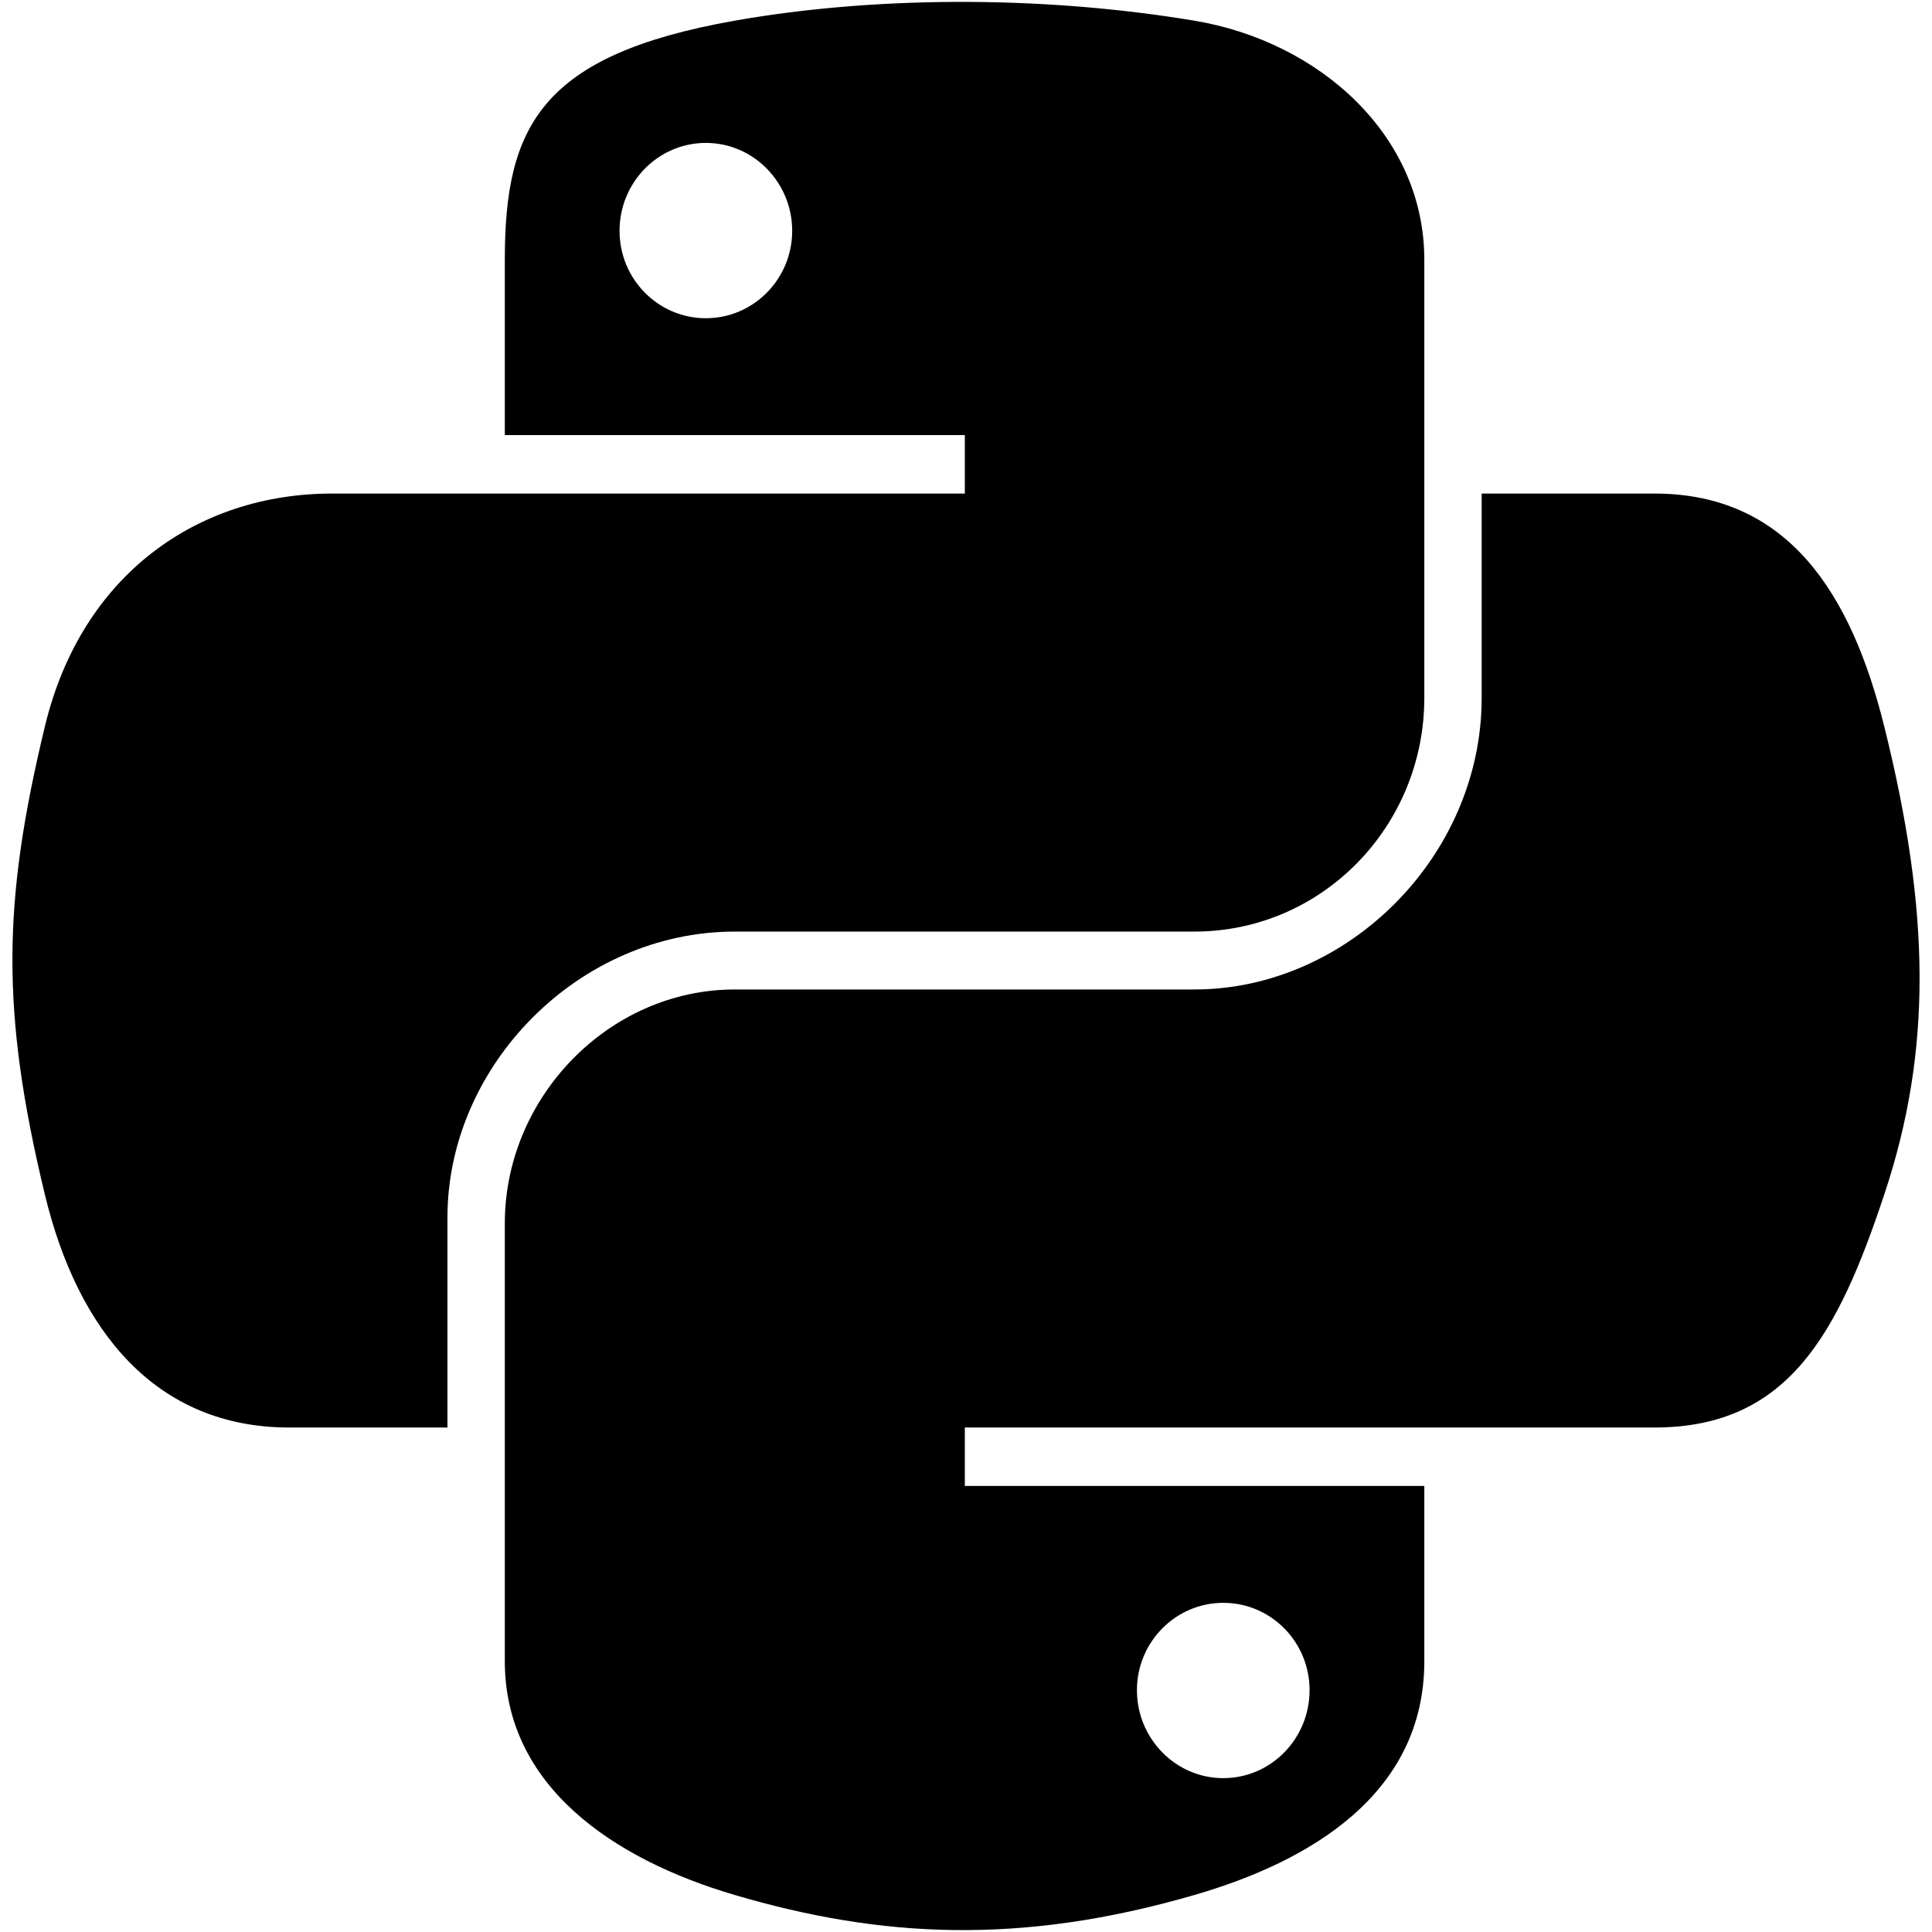
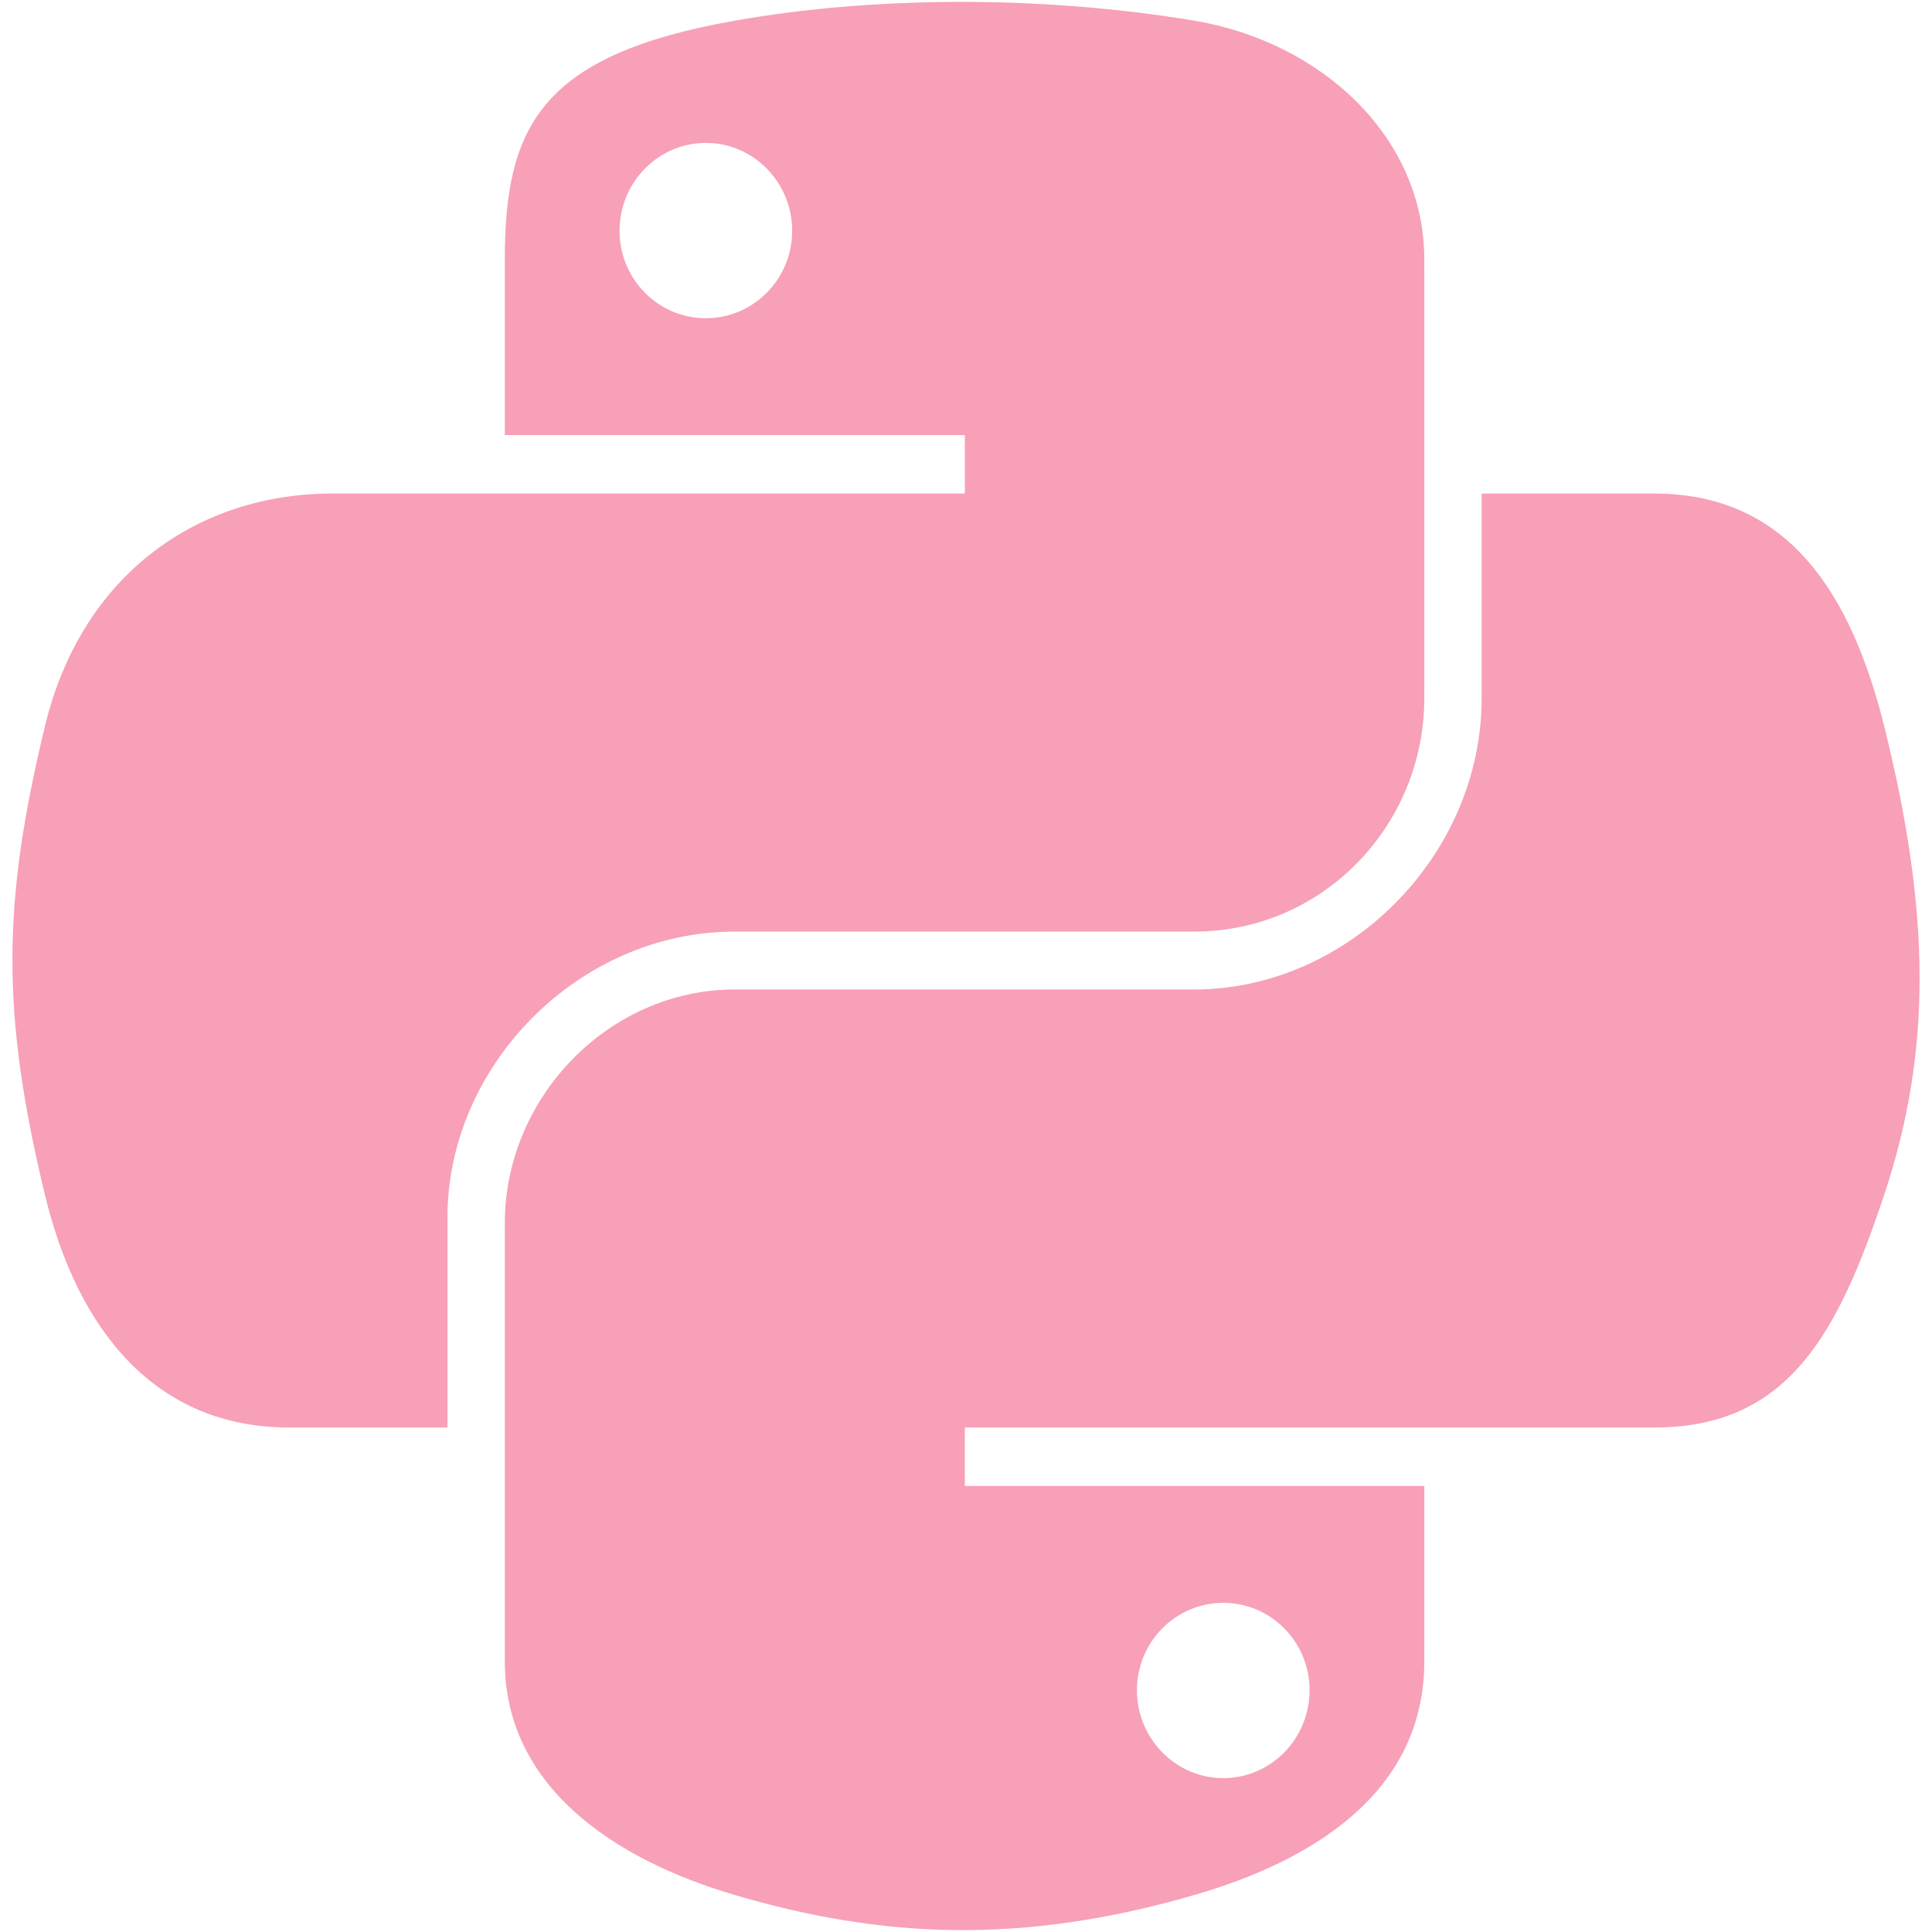
- <svg xmlns="http://www.w3.org/2000/svg" fill="#000000" version="1.1" width="800px" height="800px" viewBox="0 0 512 512" enable-background="new 0 0 512 512" xml:space="preserve">
+ <svg xmlns="http://www.w3.org/2000/svg" fill="#f7a0b8" version="1.1" width="800px" height="800px" viewBox="0 0 512 512" enable-background="new 0 0 512 512" xml:space="preserve">
  <g id="5151e0c8492e5103c096af88a51ec286">
    <path display="inline" d="M194.734,246.879h121.768c33.9,0,60.956-27.908,60.956-61.95V68.846c0-33.035-27.87-57.855-60.956-63.371   c-20.943-3.484-42.673-5.069-63.51-4.971c-20.845,0.097-40.74,1.874-58.258,4.971c-51.586,9.117-60.952,28.191-60.952,63.371   v46.463H255.69v15.486H133.782h-45.75c-35.434,0-66.459,21.295-76.158,61.808c-11.192,46.435-11.694,75.409,0,123.898   c8.666,36.088,29.359,61.807,64.79,61.807h41.917v-55.699C118.581,282.37,153.39,246.879,194.734,246.879z M187.063,84.333   c-12.636,0-22.877-10.355-22.877-23.161c0-12.849,10.241-23.3,22.877-23.3c12.594,0,22.873,10.451,22.873,23.3   C209.936,73.979,199.658,84.333,187.063,84.333z M499.37,192.603c-8.761-35.27-25.484-61.808-60.96-61.808h-45.75v54.134   c0,41.972-35.582,77.292-76.158,77.292H194.734c-33.349,0-60.952,28.547-60.952,61.954v116.079   c0,33.037,28.726,52.476,60.952,61.943c38.589,11.353,75.59,13.409,121.768,0c30.688-8.876,60.956-26.764,60.956-61.943v-46.461   H255.69v-15.486h121.768h60.952c35.431,0,48.638-24.715,60.96-61.807C512.092,278.314,511.549,241.589,499.37,192.603z    M324.178,424.766c12.64,0,22.873,10.356,22.873,23.156c0,12.85-10.233,23.305-22.873,23.305   c-12.595,0-22.877-10.455-22.877-23.305C301.301,435.122,311.583,424.766,324.178,424.766z">

</path>
  </g>
</svg>
